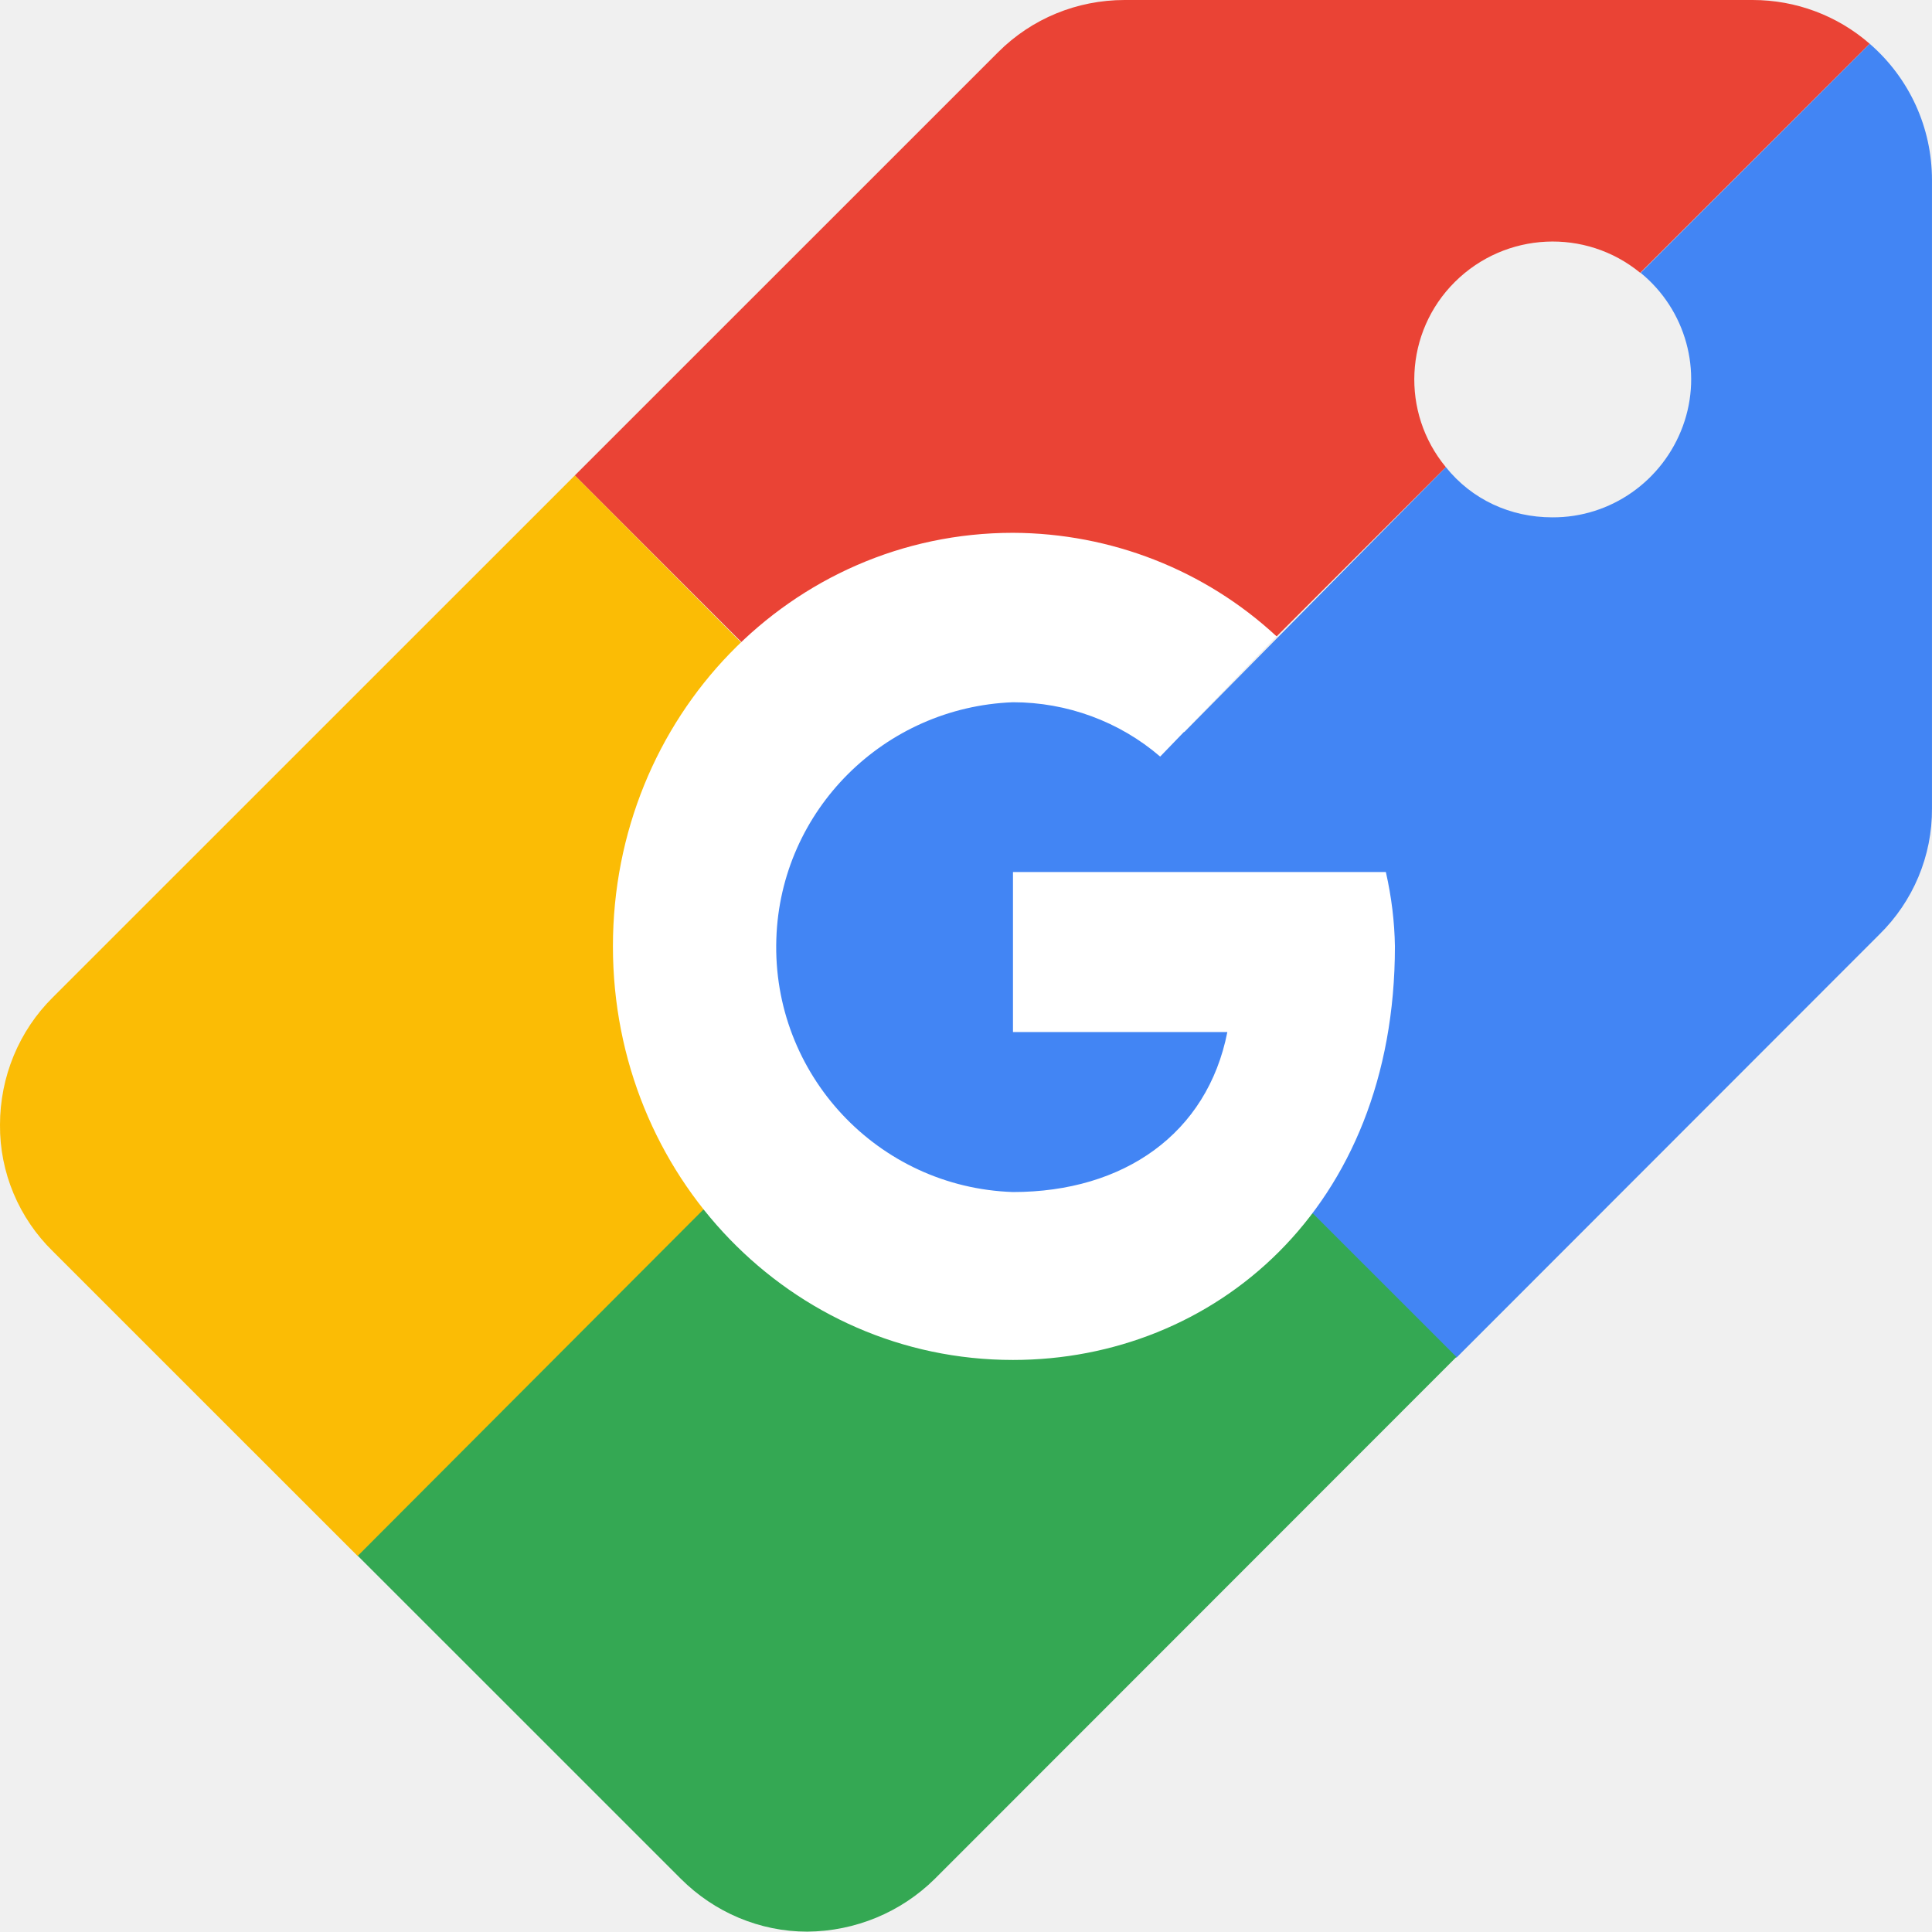
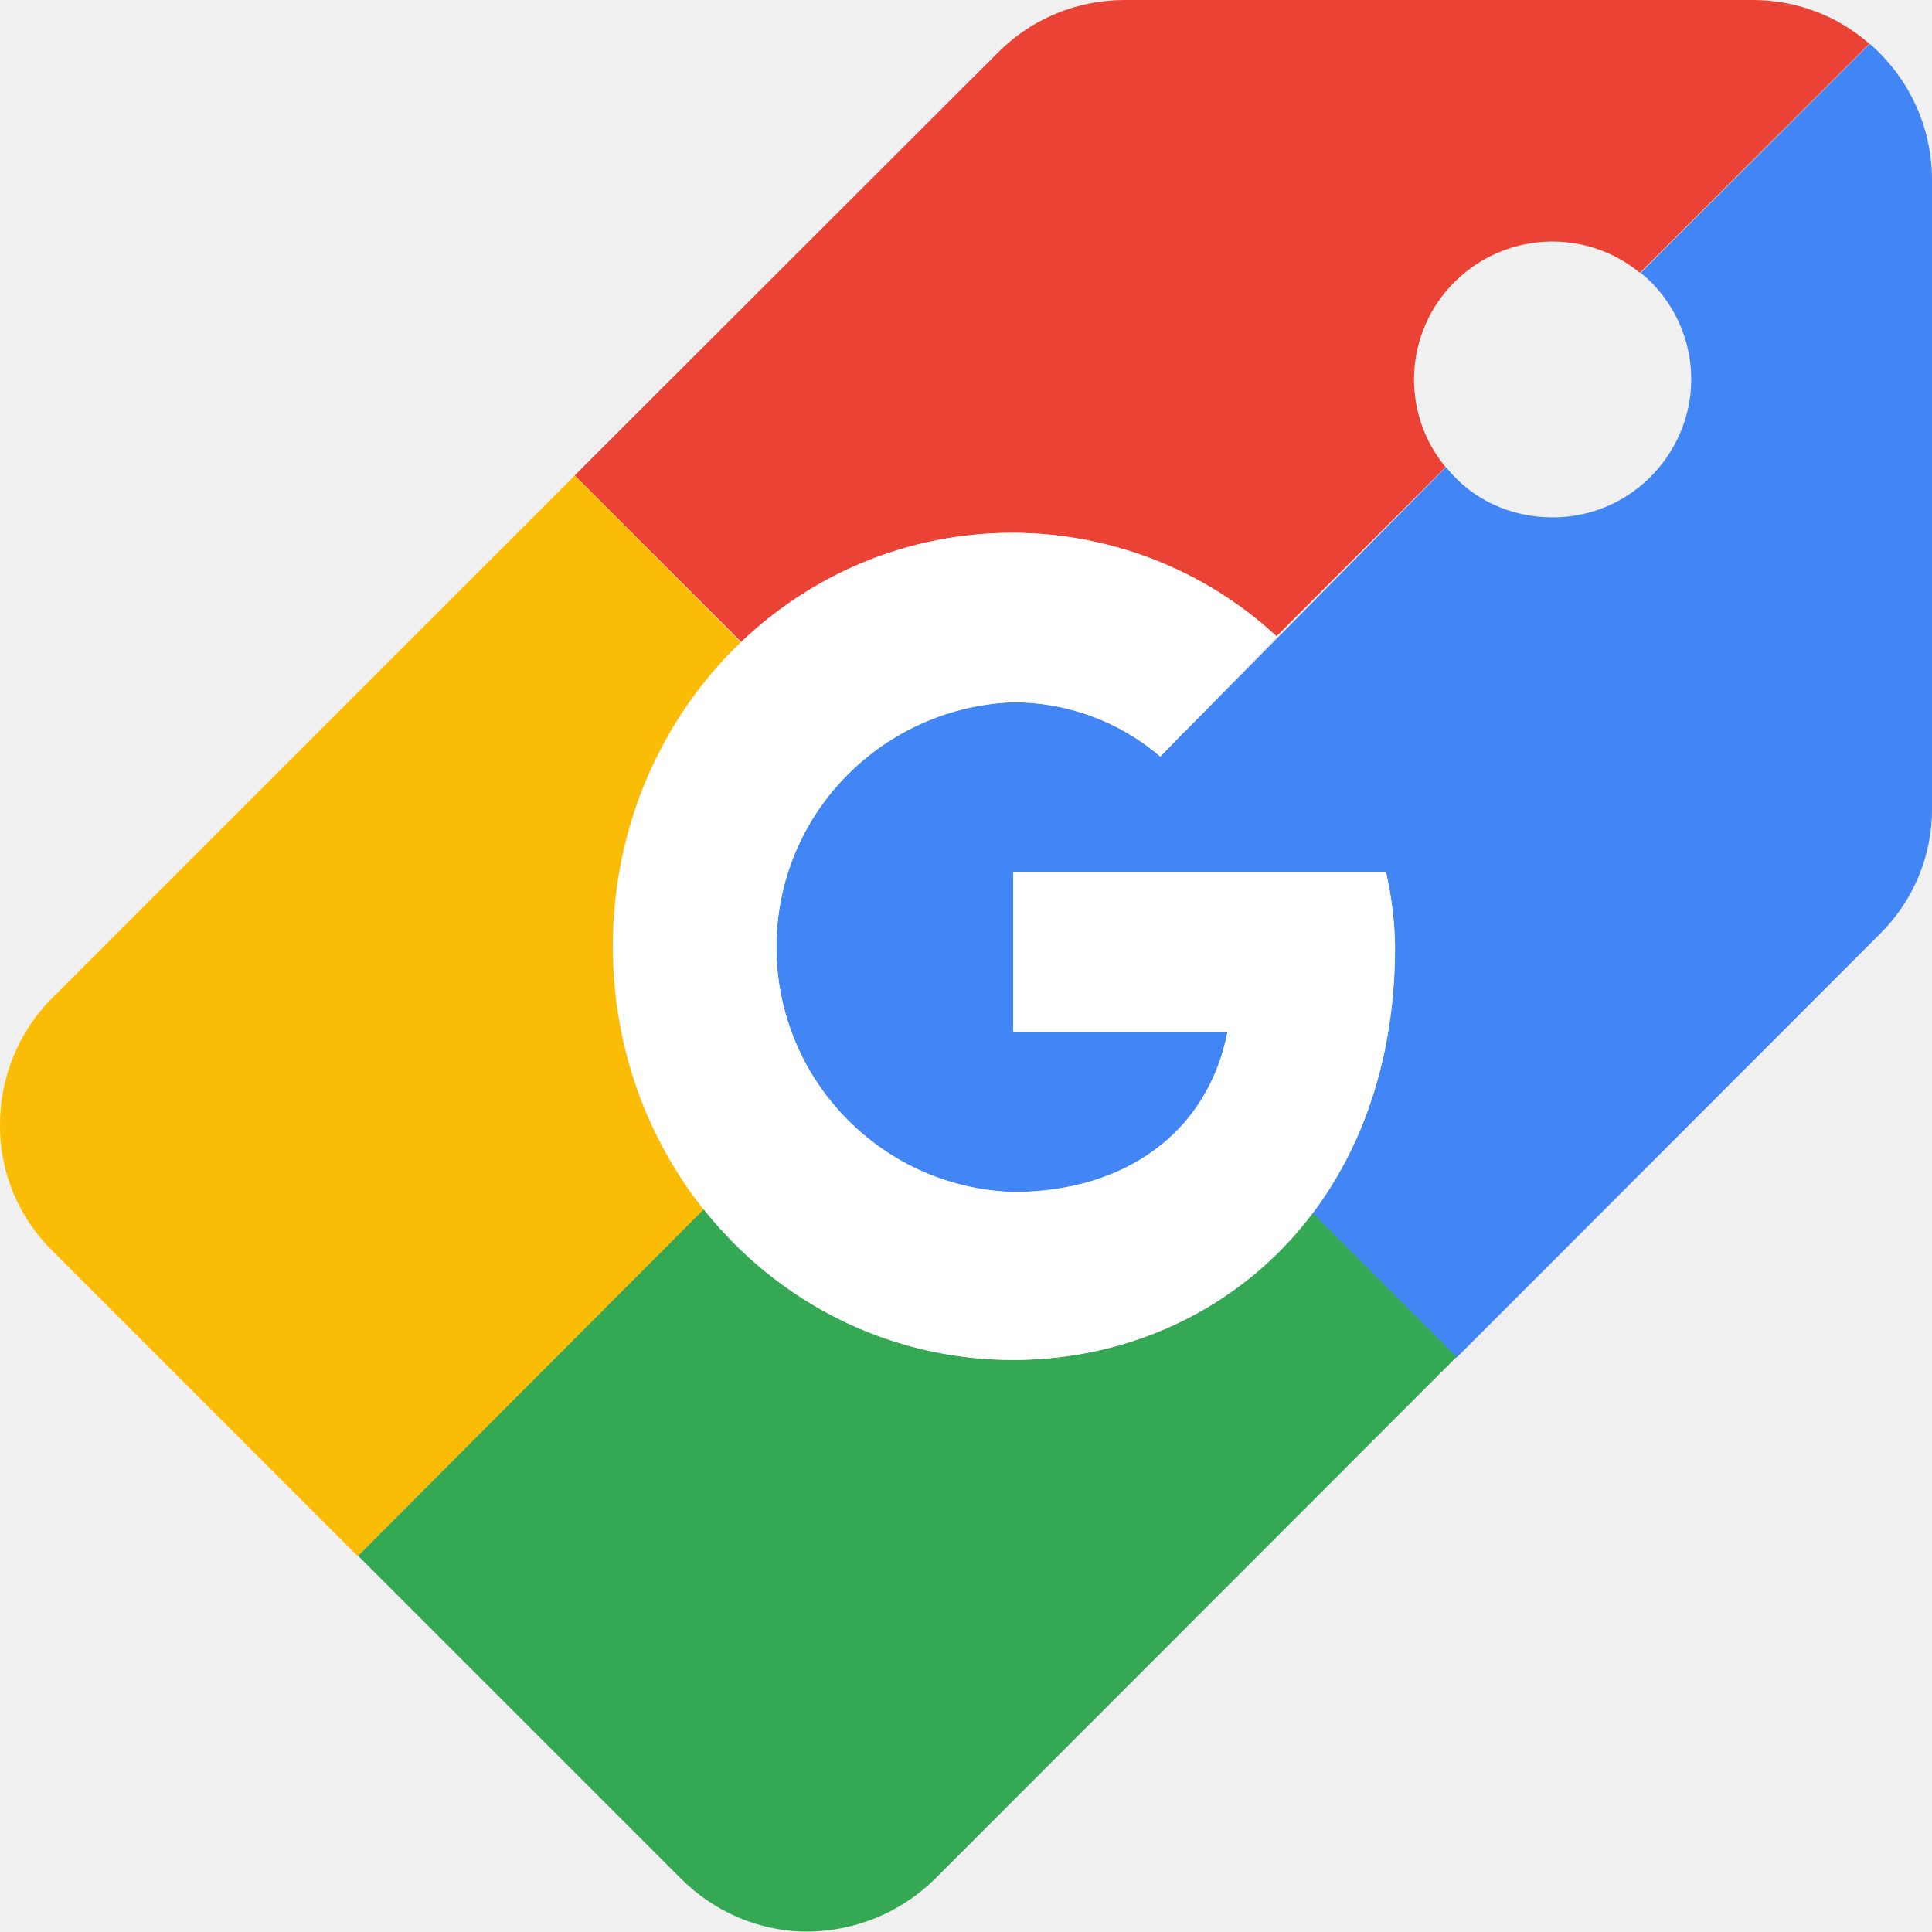
<svg xmlns="http://www.w3.org/2000/svg" version="1.1" id="svg16" x="0px" y="0px" viewBox="0 0 512 512" style="enable-background:new 0 0 512 512;" xml:space="preserve">
  <style type="text/css">
	.st0{fill-rule:evenodd;clip-rule:evenodd;fill:#EA4335;}
	.st1{fill:#4285F4;}
	.st2{fill:#FBBC05;}
	.st3{fill-rule:evenodd;clip-rule:evenodd;fill:#34A853;}
	.st4{fill-rule:evenodd;clip-rule:evenodd;fill:#FFFFFF;}
</style>
-   <g id="g1613" transform="scale(1.000185,1.000007)">
-     <path id="path1029" class="st0" d="M298,0c-12.6,0-24.6,4.9-33.5,13.8L152.3,126l44.2,44.2   l72-18l69.8,16.4l44.8-44.8c-12-14.5-11-35.8,2.4-49.1s34.6-14.3,49.1-2.4l60.8-60.7C486.8,4.1,475.8,0,464.4,0H298z" />
-     <path id="path1211" class="st1" d="M495.4,11.6L495.4,11.6l-60.7,60.7   c12,9.8,16.5,26.1,11.2,40.6c-5.3,14.5-19.1,24.3-34.6,24.2c-11.1,0-21.3-4.7-28.2-13.3c0.1,0.1-0.1-0.1,0,0L313.8,194l-49.3-23.9   l-55.6,29.5l-16.1,51.5l16.1,57.8l55.6,24.9l83.4-12l38,38l112-112.1c9-8.8,14.1-20.9,14-33.5V47.7   C511.9,33.8,505.9,20.7,495.4,11.6L495.4,11.6z" />
-     <path id="path1433" class="st2" d="M152.3,126L14,264.3c-9,8.9-14,21.1-14,33.8c-0.1,12.6,5,24.7,14,33.5l80.8,80.8l91.7-91.7   l-16-69.6l26-80.7L152.3,126z" />
-     <path id="path1584" class="st3" d="M94.8,412.3l85.6,85.6c8.9,8.9,20.9,14,33.5,14c12.7-0.1,24.8-5.1,33.8-14l138.2-138.3l-38-38   l-79.4,23l-82.1-24.1L94.8,412.3z" />
-     <path id="path1508" class="st4" d="M367.2,231.1h-98.8v42.4h56.8c-5.3,26.9-27.4,42.4-56.8,42.4c-35.8-1.2-63.9-31.2-62.7-67.1   c1.1-34.1,28.6-61.4,62.7-62.7c14.3,0,28.2,5.1,39,14.4l30.8-31.9c-19-17.6-43.9-27.3-69.8-27.4c-58.8,0-106,48.8-106,109.6   s47.2,109.6,106,109.6c53,0,101.2-39.9,101.2-109.6C369.5,244.3,368.7,237.7,367.2,231.1L367.2,231.1z" />
-   </g>
+   <path class="st0" d="M464.5,0H298.1c-12.6,0-24.6,4.9-33.5,13.8L152.3,126l44.1,44.1c18.9-18,44.1-28.9,72-28.9  c25.9,0.1,50.8,9.8,69.8,27.4l0.1,0l44.8-44.8c-12-14.5-11-35.8,2.4-49.1c13.4-13.3,34.6-14.3,49.1-2.4l60.8-60.7  C486.9,4.1,475.9,0,464.5,0z" />
+   <path class="st1" d="M495.5,11.6l-60.7,60.7c12,9.8,16.5,26.1,11.2,40.6s-19.1,24.3-34.6,24.2c-11.1,0-21.3-4.7-28.2-13.3L313.9,194  l-0.1,0l-6.3,6.5c-10.8-9.3-24.7-14.4-39-14.4c-34.1,1.3-61.6,28.6-62.7,62.7c-1.2,35.9,26.9,65.9,62.7,67.1  c29.4,0,51.5-15.5,56.8-42.4h-56.8v-42.4h98.8c1.5,6.6,2.3,13.2,2.4,19.7c0,29.1-8.4,53.1-22.1,71.1l0.4-0.1l38,38l112-112.1  c9-8.8,14.1-20.9,14-33.5V47.7C512,33.8,506,20.7,495.5,11.6z" />
+   <path class="st2" d="M162.4,250.8c0-31.9,13-60.6,33.9-80.6l-44-44.2L14,264.3c-9,8.9-14,21.1-14,33.8c-0.1,12.6,5,24.7,14,33.5  l80.8,80.8l91.7-91.7l0-0.1C171.4,301.6,162.4,277.4,162.4,250.8z" />
+   <path class="st3" d="M348,321.6l-0.3,0.1c-19,25.1-48.3,38.7-79.2,38.7c-33.1,0-62.6-15.5-82-39.9l0,0l-91.6,91.8l85.6,85.6  c8.9,8.9,20.9,14,33.5,14c12.7-0.1,24.8-5.1,33.8-14L386,359.6L348,321.6z" />
+   <path id="path1508_00000129885904954536310730000014237783947588287877_" class="st4" d="M367.3,231.1h-98.8v42.4h56.8  c-5.3,26.9-27.4,42.4-56.8,42.4c-35.8-1.2-63.9-31.2-62.7-67.1c1.1-34.1,28.6-61.4,62.7-62.7c14.3,0,28.2,5.1,39,14.4l30.8-31.9  c-19-17.6-43.9-27.3-69.8-27.4c-58.8,0-106,48.8-106,109.6s47.2,109.6,106,109.6c53,0,101.2-39.9,101.2-109.6  C369.6,244.3,368.8,237.7,367.3,231.1L367.3,231.1z" />
</svg>
